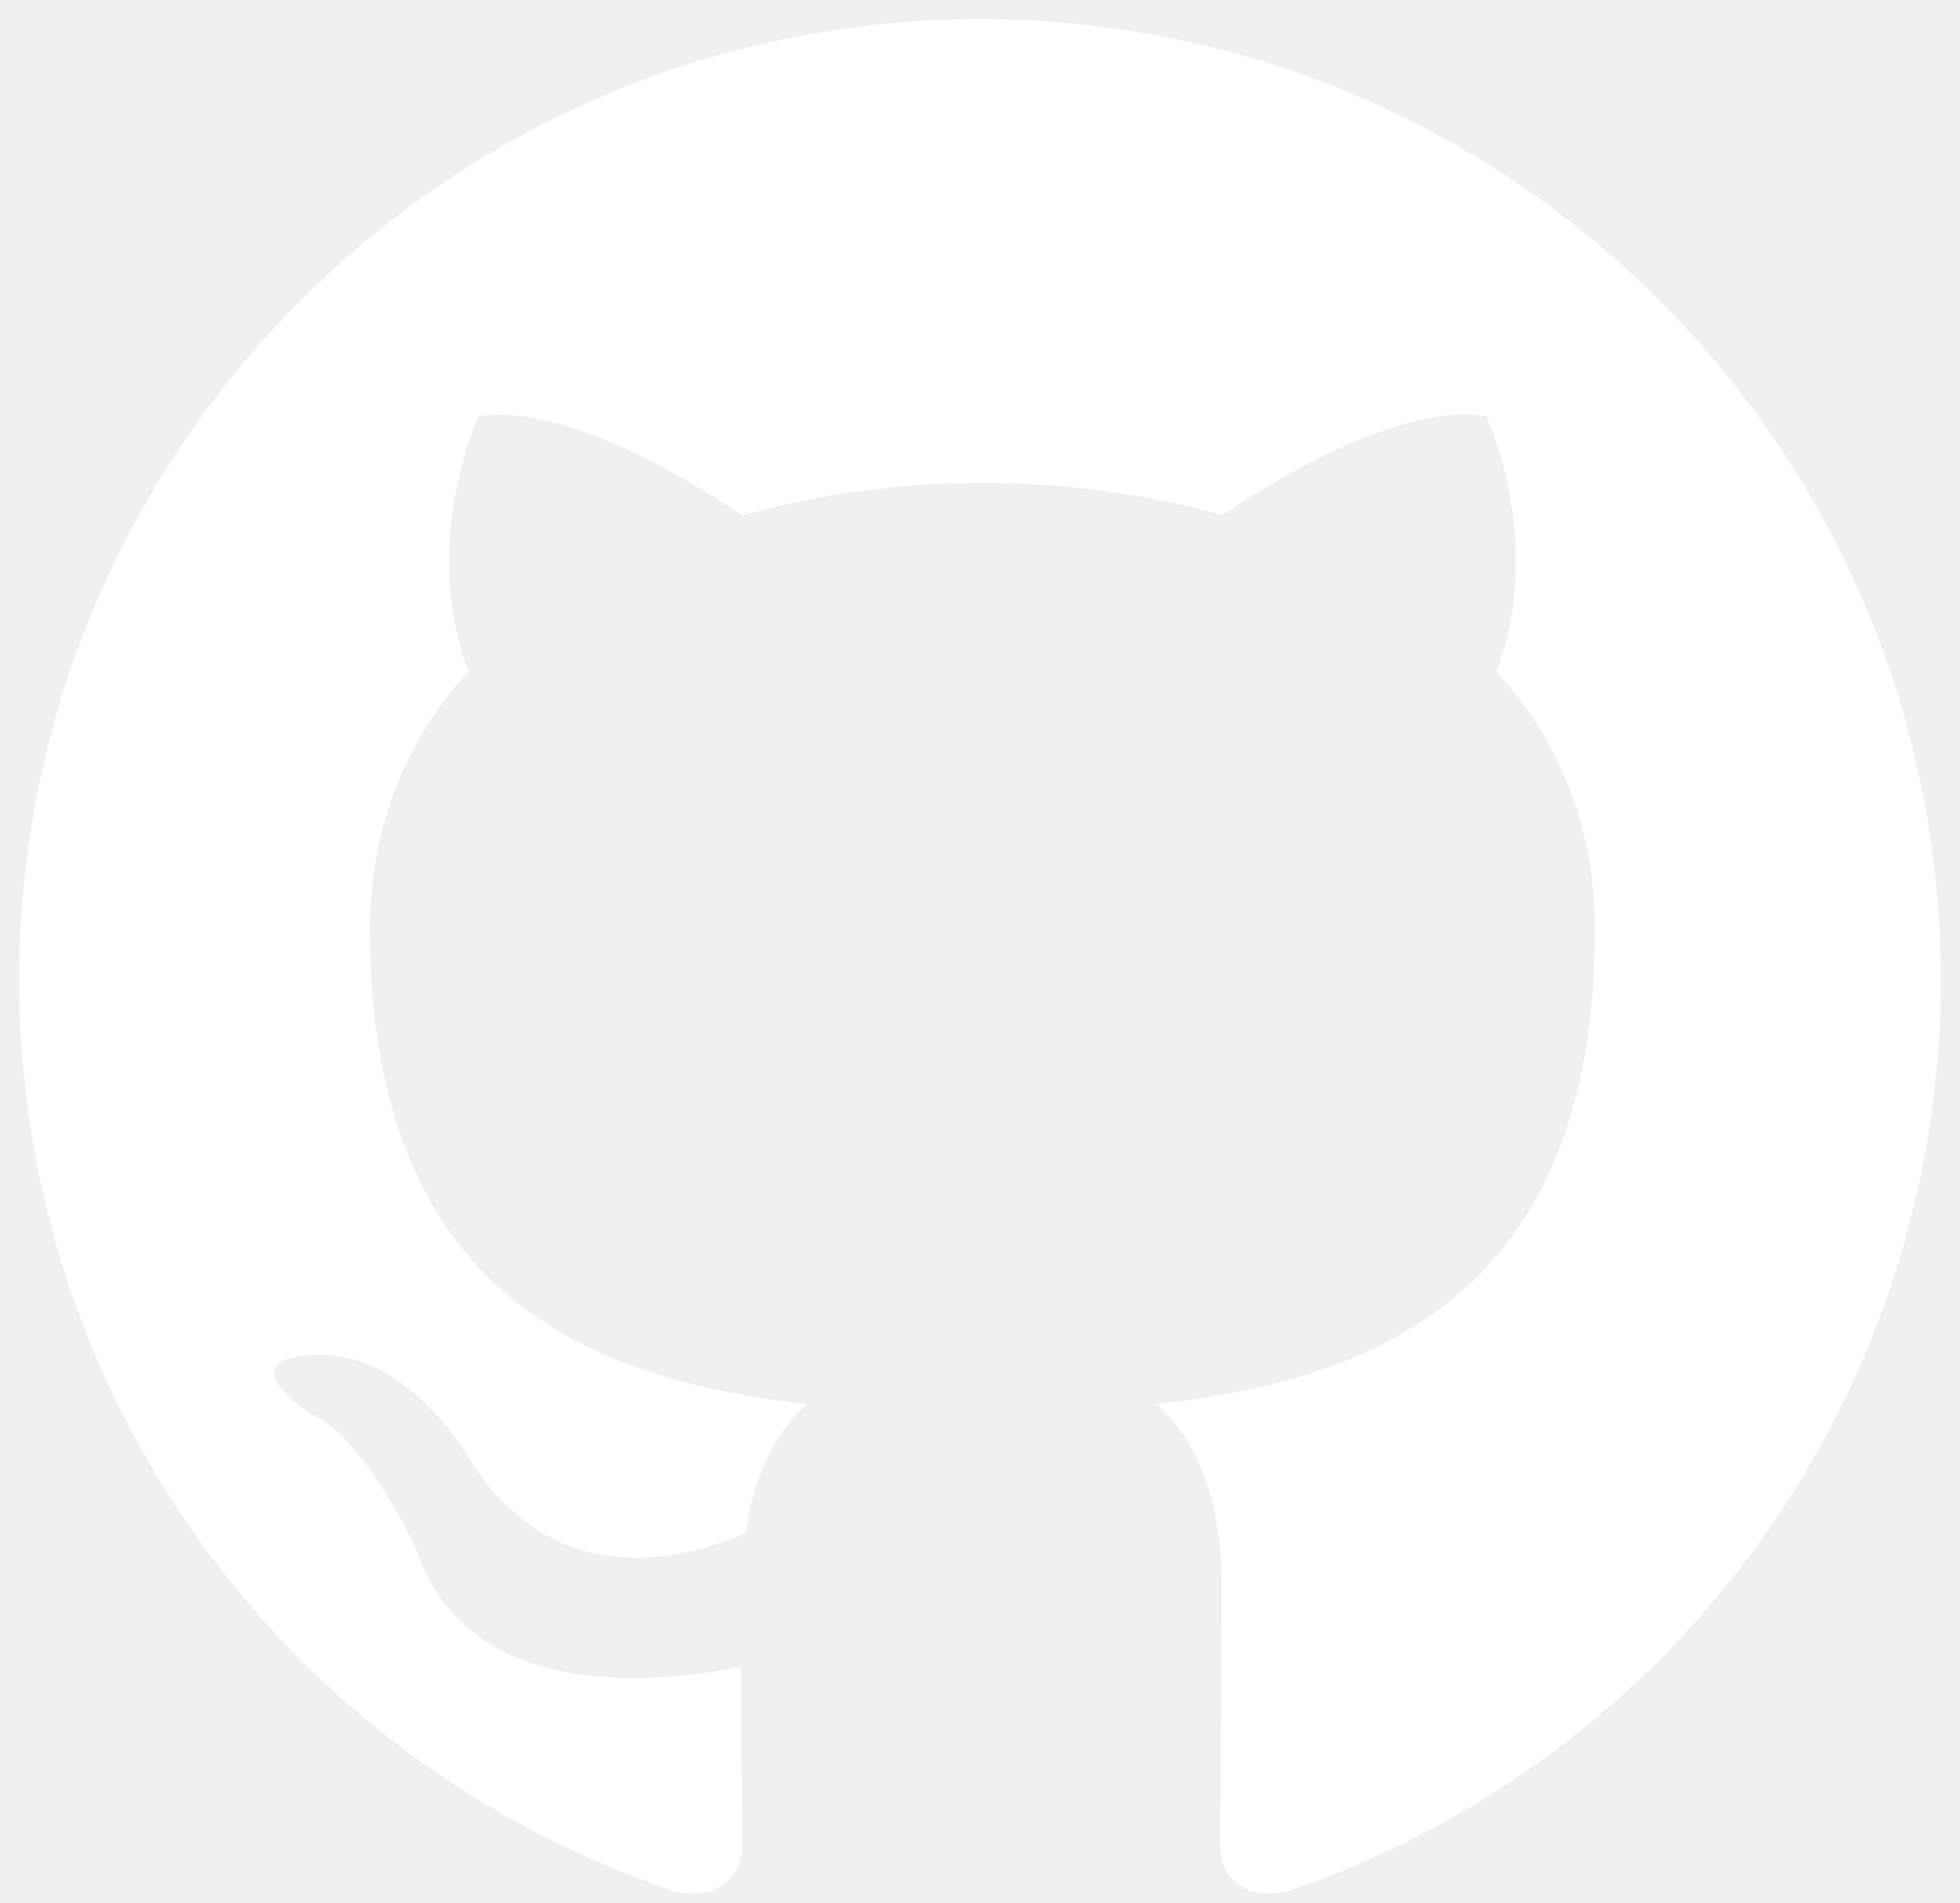
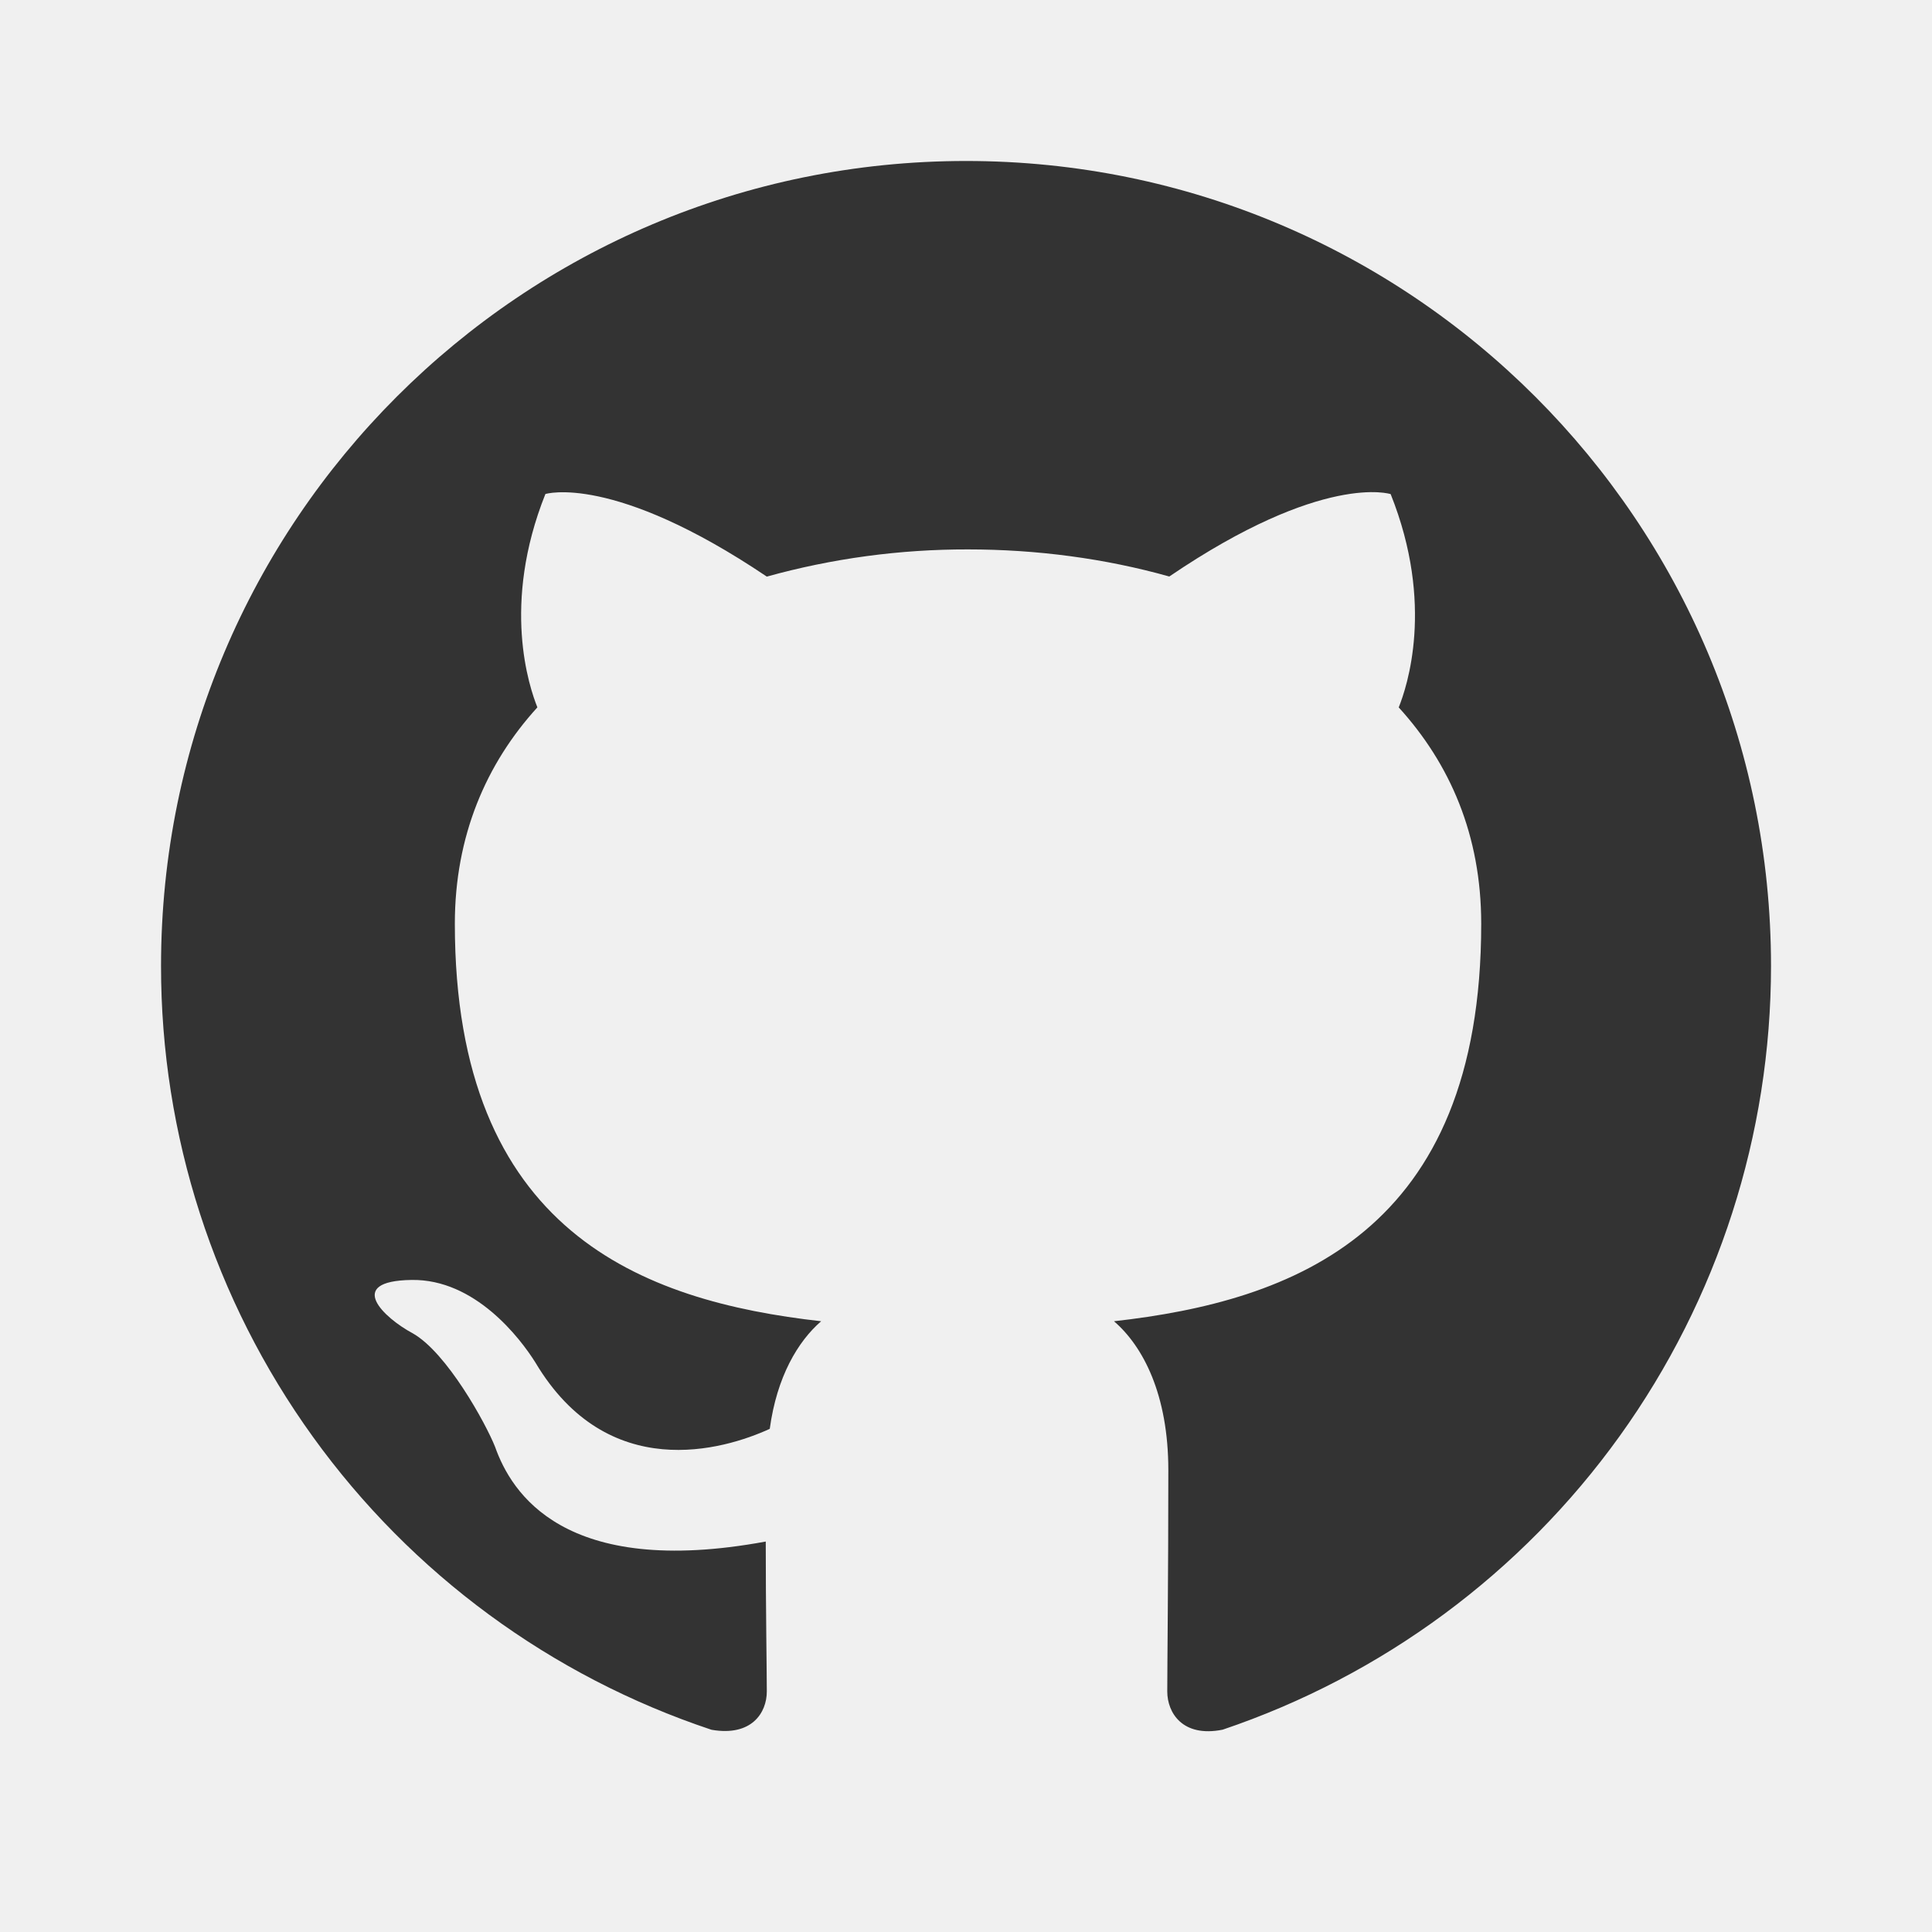
- <svg xmlns="http://www.w3.org/2000/svg" width="34" height="33" viewBox="0 0 34 33" fill="none">
-   <path d="M17.001 0.333C7.792 0.333 0.334 7.791 0.334 17C0.332 20.498 1.432 23.909 3.478 26.747C5.523 29.586 8.411 31.708 11.731 32.813C12.564 32.958 12.876 32.458 12.876 32.02C12.876 31.625 12.854 30.313 12.854 28.916C8.667 29.688 7.584 27.896 7.251 26.958C7.062 26.478 6.251 25 5.542 24.603C4.959 24.291 4.126 23.52 5.521 23.5C6.834 23.478 7.771 24.708 8.084 25.208C9.584 27.728 11.981 27.02 12.937 26.583C13.084 25.5 13.521 24.771 14.001 24.355C10.292 23.938 6.417 22.5 6.417 16.125C6.417 14.311 7.062 12.813 8.126 11.645C7.959 11.228 7.376 9.52 8.292 7.228C8.292 7.228 9.687 6.791 12.876 8.938C14.232 8.561 15.634 8.372 17.042 8.375C18.459 8.375 19.876 8.561 21.209 8.936C24.396 6.77 25.792 7.23 25.792 7.23C26.709 9.521 26.126 11.23 25.959 11.646C27.021 12.813 27.667 14.291 27.667 16.125C27.667 22.521 23.772 23.938 20.064 24.355C20.667 24.875 21.189 25.875 21.189 27.438C21.189 29.666 21.167 31.458 21.167 32.021C21.167 32.458 21.481 32.978 22.314 32.811C25.622 31.694 28.497 29.568 30.534 26.732C32.571 23.895 33.666 20.491 33.667 17C33.667 7.791 26.209 0.333 17.001 0.333Z" fill="white" />
+ <svg xmlns="http://www.w3.org/2000/svg" width="40" height="40" viewBox="0 0 40 40" fill="none">
+   <path d="M20.001 3.333C10.792 3.333 3.334 10.791 3.334 20C3.332 23.498 4.432 26.909 6.478 29.747C8.523 32.586 11.411 34.708 14.731 35.813C15.564 35.958 15.876 35.458 15.876 35.02C15.876 34.625 15.854 33.313 15.854 31.916C11.667 32.688 10.584 30.896 10.251 29.958C10.062 29.478 9.251 28 8.542 27.603C7.959 27.291 7.126 26.52 8.521 26.5C9.834 26.478 10.771 27.708 11.084 28.208C12.584 30.728 14.981 30.02 15.937 29.583C16.084 28.5 16.521 27.771 17.001 27.355C13.292 26.938 9.417 25.5 9.417 19.125C9.417 17.311 10.062 15.813 11.126 14.645C10.959 14.228 10.376 12.52 11.292 10.228C11.292 10.228 12.687 9.791 15.876 11.938C17.232 11.561 18.634 11.372 20.042 11.375C21.459 11.375 22.876 11.561 24.209 11.936C27.396 9.77 28.792 10.23 28.792 10.23C29.709 12.521 29.126 14.23 28.959 14.646C30.021 15.813 30.667 17.291 30.667 19.125C30.667 25.521 26.772 26.938 23.064 27.355C23.667 27.875 24.189 28.875 24.189 30.438C24.189 32.666 24.167 34.458 24.167 35.021C24.167 35.458 24.481 35.978 25.314 35.811C28.622 34.694 31.497 32.568 33.534 29.732C35.571 26.895 36.666 23.491 36.667 20C36.667 10.791 29.209 3.333 20.001 3.333Z" fill="#333333" />
</svg>
